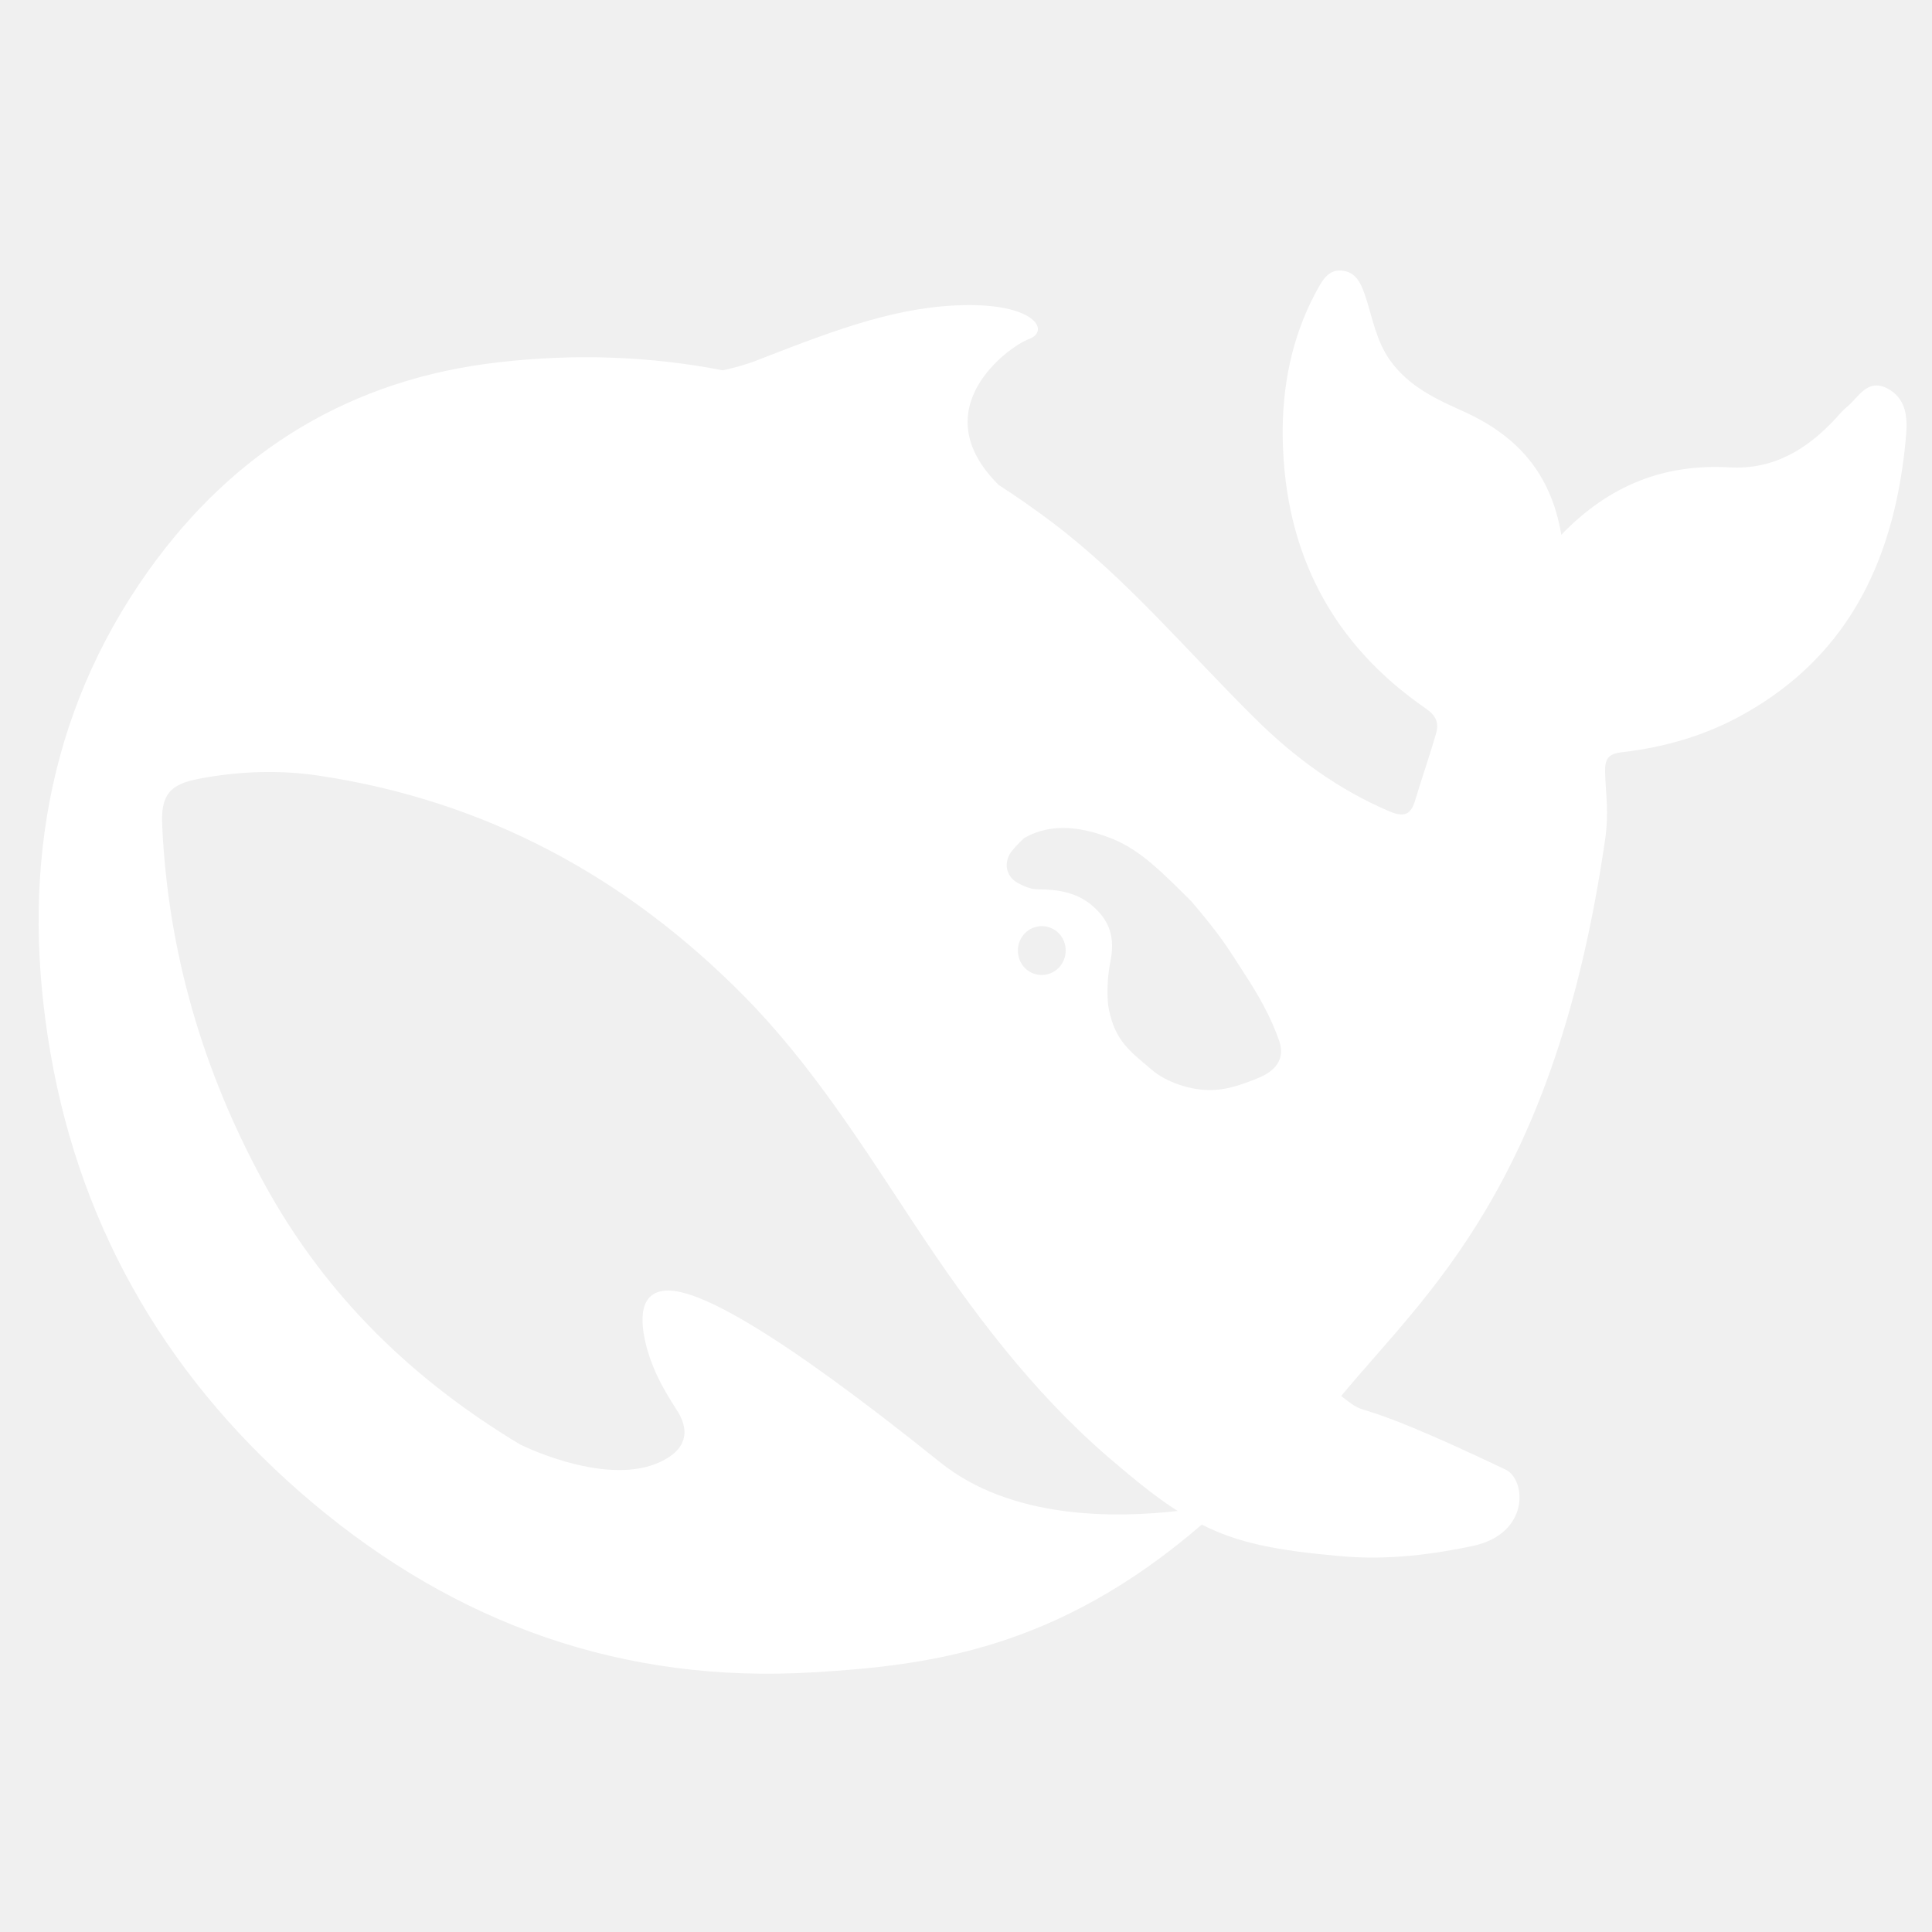
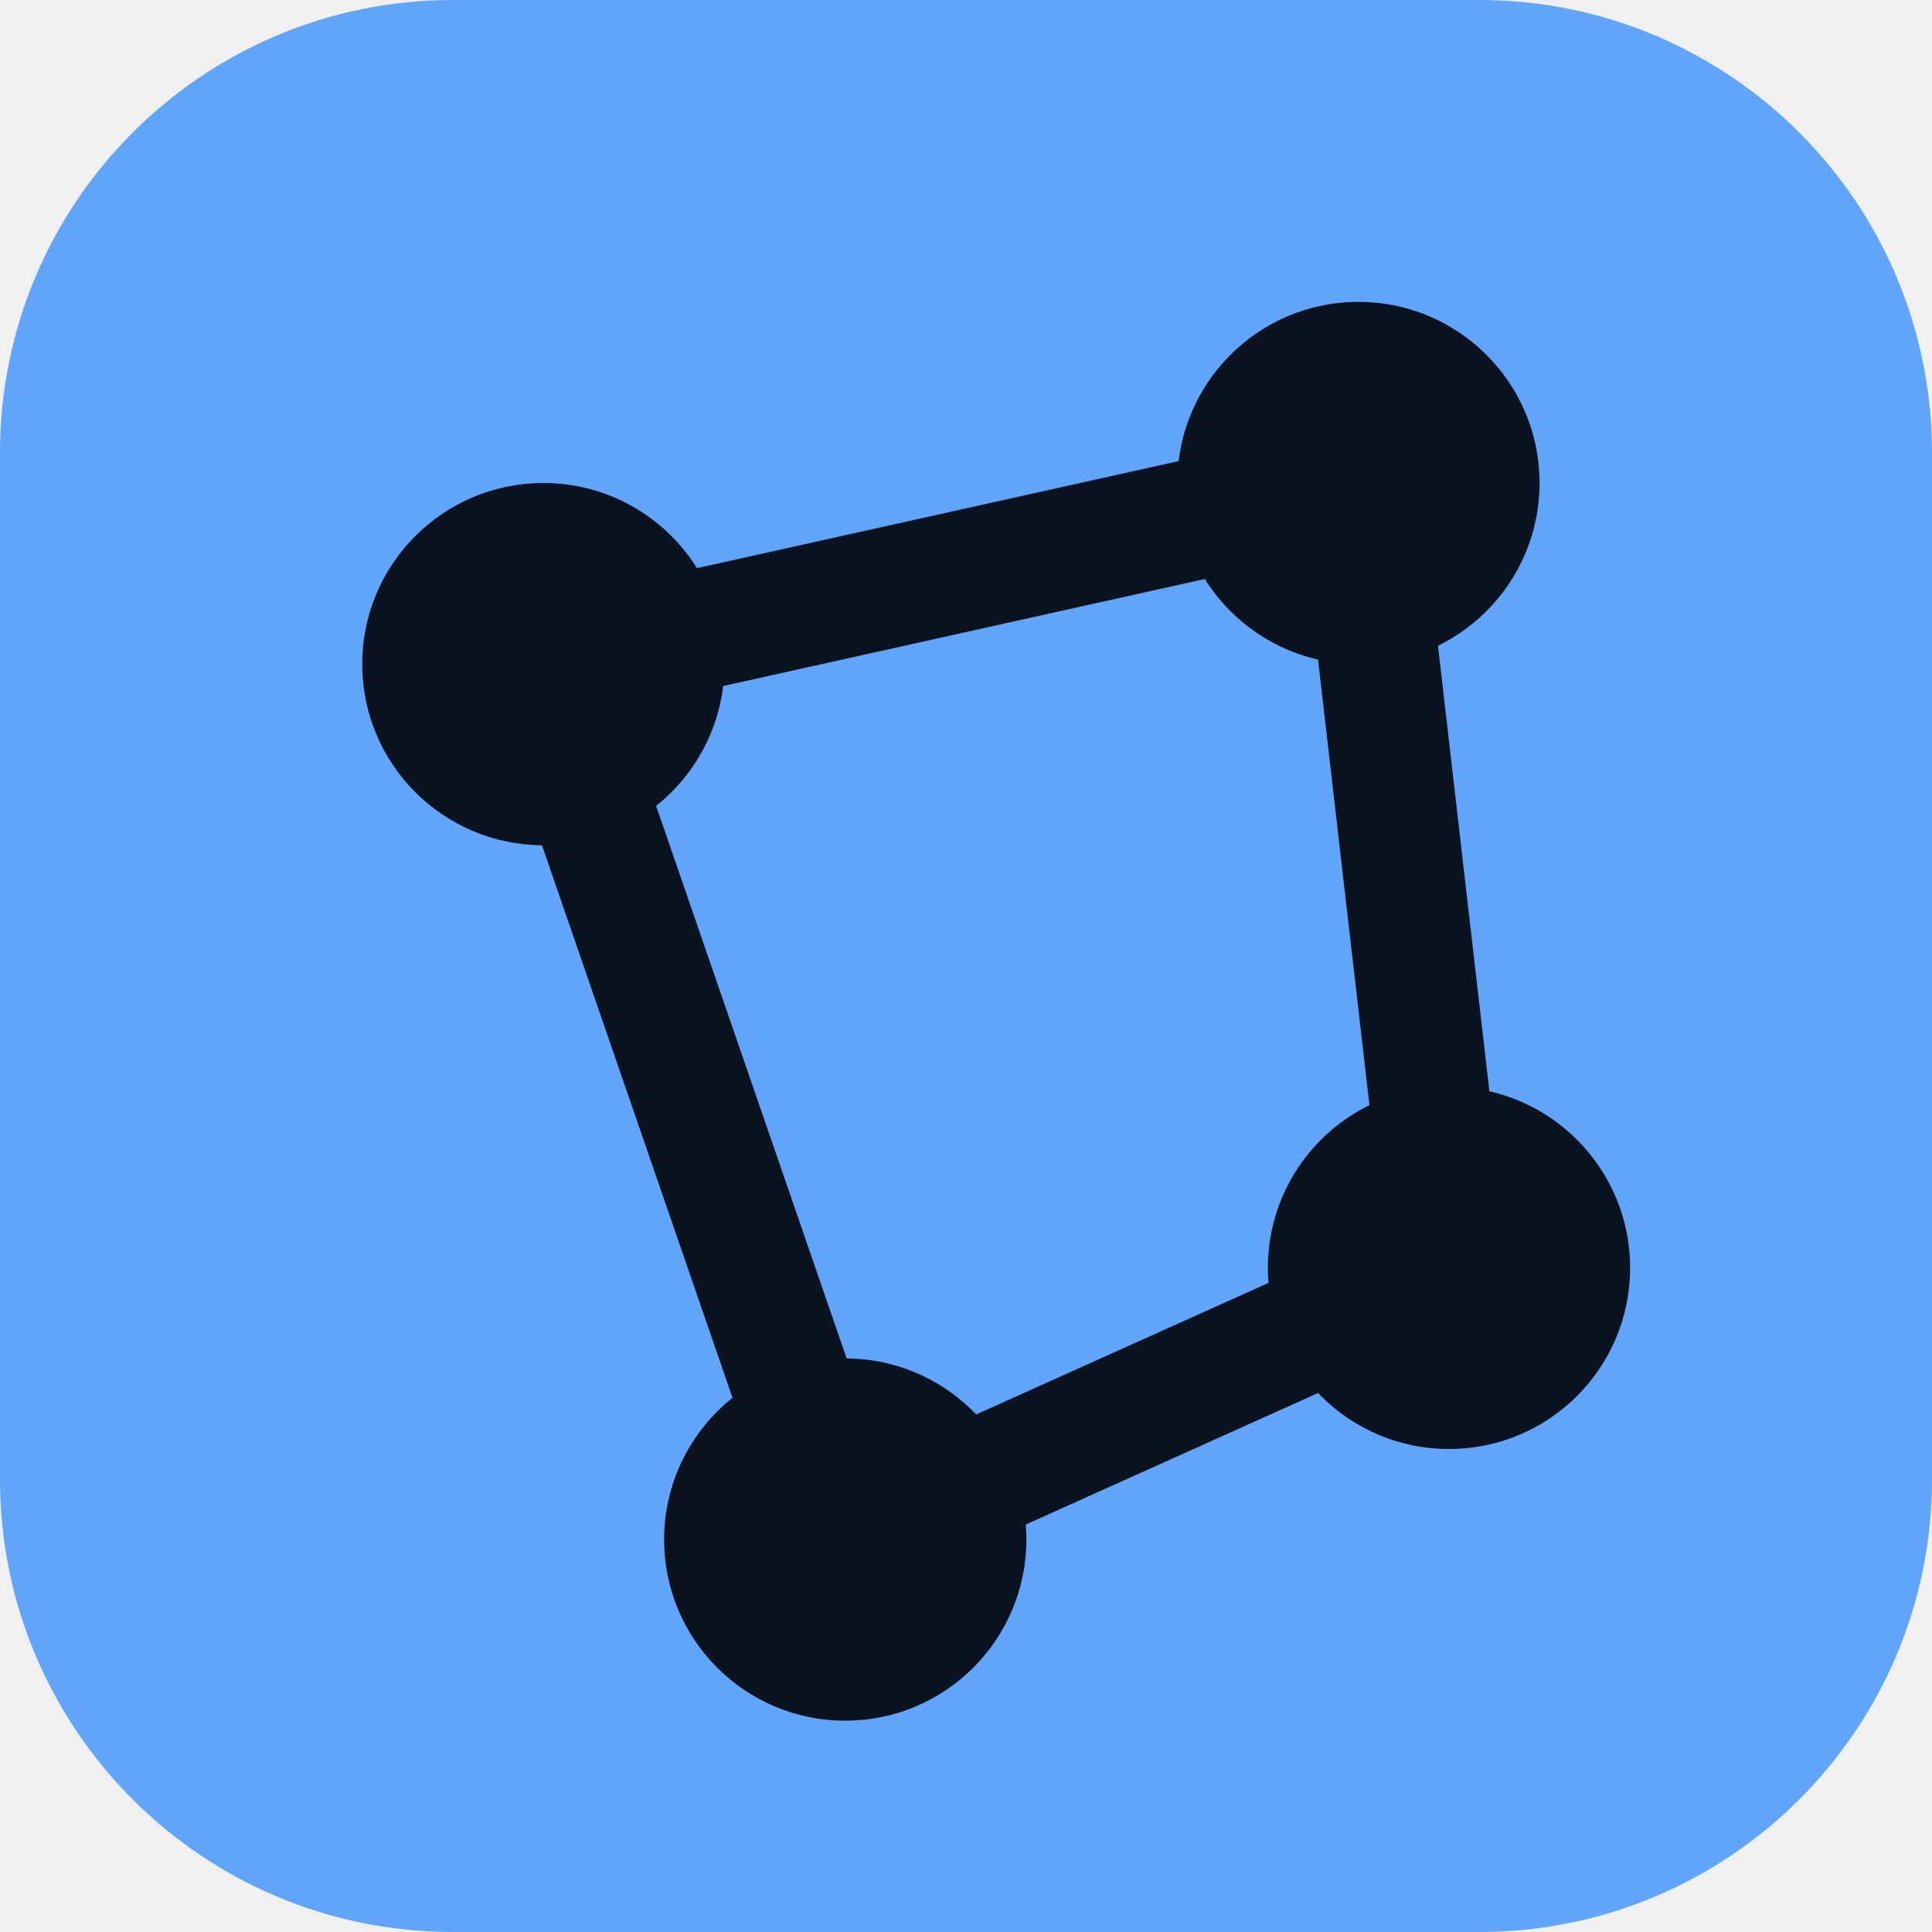
- <svg xmlns="http://www.w3.org/2000/svg" width="50" height="50" viewBox="0 0 50 50" fill="none">
-   <path id="path" d="M48.835 10.048C48.323 9.792 48.102 10.28 47.803 10.528C47.701 10.608 47.614 10.712 47.527 10.808C46.779 11.624 45.905 12.16 44.762 12.096C43.092 12 41.666 12.536 40.406 13.84C40.138 12.232 39.248 11.272 37.893 10.656C37.184 10.336 36.467 10.016 35.97 9.32C35.623 8.824 35.529 8.272 35.356 7.728C35.246 7.4 35.135 7.064 34.765 7.008C34.363 6.944 34.206 7.288 34.048 7.576C33.418 8.752 33.173 10.048 33.197 11.36C33.252 14.312 34.474 16.664 36.9 18.336C37.176 18.528 37.247 18.72 37.16 19C36.995 19.576 36.797 20.136 36.624 20.712C36.514 21.08 36.349 21.16 35.962 21C34.631 20.432 33.481 19.592 32.464 18.576C30.739 16.872 29.179 14.992 27.233 13.52C26.776 13.176 26.319 12.856 25.847 12.552C23.862 10.584 26.107 8.968 26.627 8.776C27.17 8.576 26.816 7.888 25.059 7.896C23.302 7.904 21.695 8.504 19.647 9.304C19.348 9.424 19.032 9.512 18.709 9.584C16.85 9.224 14.92 9.144 12.903 9.376C9.106 9.808 6.073 11.64 3.843 14.768C1.165 18.528 0.534 22.8 1.307 27.256C2.118 31.952 4.466 35.84 8.074 38.88C11.816 42.032 16.125 43.576 21.041 43.28C24.027 43.104 27.352 42.696 31.102 39.456C32.047 39.936 33.04 40.128 34.686 40.272C35.955 40.392 37.176 40.208 38.121 40.008C39.602 39.688 39.499 38.288 38.964 38.032C34.623 35.968 35.576 36.808 34.71 36.128C36.916 33.464 40.24 30.696 41.54 21.728C41.643 21.016 41.556 20.568 41.54 19.992C41.532 19.64 41.611 19.504 42.005 19.464C43.092 19.336 44.148 19.032 45.117 18.488C47.929 16.92 49.064 14.344 49.331 11.256C49.371 10.784 49.324 10.296 48.835 10.048ZM24.326 37.84C20.12 34.464 18.079 33.352 17.236 33.4C16.448 33.448 16.59 34.368 16.763 34.968C16.944 35.56 17.181 35.968 17.512 36.488C17.74 36.832 17.898 37.344 17.283 37.728C15.928 38.584 13.573 37.44 13.462 37.384C10.721 35.736 8.428 33.56 6.813 30.584C5.253 27.72 4.348 24.648 4.198 21.368C4.158 20.576 4.387 20.296 5.159 20.152C6.175 19.96 7.223 19.92 8.239 20.072C12.533 20.712 16.189 22.672 19.253 25.776C21.002 27.544 22.325 29.656 23.689 31.72C25.138 33.912 26.698 36 28.683 37.712C29.384 38.312 29.943 38.768 30.479 39.104C28.864 39.288 26.17 39.328 24.326 37.84ZM26.343 24.6C26.343 24.248 26.619 23.968 26.966 23.968C27.044 23.968 27.115 23.984 27.178 24.008C27.265 24.04 27.344 24.088 27.407 24.16C27.517 24.272 27.58 24.432 27.58 24.6C27.58 24.952 27.304 25.232 26.957 25.232C26.611 25.232 26.343 24.952 26.343 24.6ZM32.606 27.88C32.205 28.048 31.803 28.192 31.416 28.208C30.818 28.24 30.164 27.992 29.81 27.688C29.258 27.216 28.864 26.952 28.699 26.128C28.628 25.776 28.668 25.232 28.73 24.92C28.872 24.248 28.714 23.816 28.25 23.424C27.872 23.104 27.391 23.016 26.863 23.016C26.666 23.016 26.485 22.928 26.351 22.856C26.13 22.744 25.949 22.464 26.123 22.12C26.178 22.008 26.446 21.736 26.509 21.688C27.226 21.272 28.053 21.408 28.817 21.72C29.526 22.016 30.061 22.56 30.834 23.328C31.622 24.256 31.763 24.512 32.212 25.208C32.567 25.752 32.89 26.312 33.11 26.952C33.245 27.352 33.071 27.68 32.606 27.88Z" fill="#fff" fill-opacity="1" fill-rule="nonzero" />
+ <svg xmlns="http://www.w3.org/2000/svg" viewBox="0 0 64 64">
+   <rect width="64" height="64" rx="15" fill="#60a5fa" />
+   <path d="M18 22 45 16M18 22l10 29M45 16l3 26M28 51l20-9" fill="none" stroke="#0b1220" stroke-width="4" stroke-linecap="round" />
+   <g fill="#0b1220">
+     <circle cx="18" cy="22" r="6" />
+     <circle cx="45" cy="16" r="6" />
+     <circle cx="28" cy="51" r="6" />
+     <circle cx="48" cy="42" r="6" />
+   </g>
</svg>
